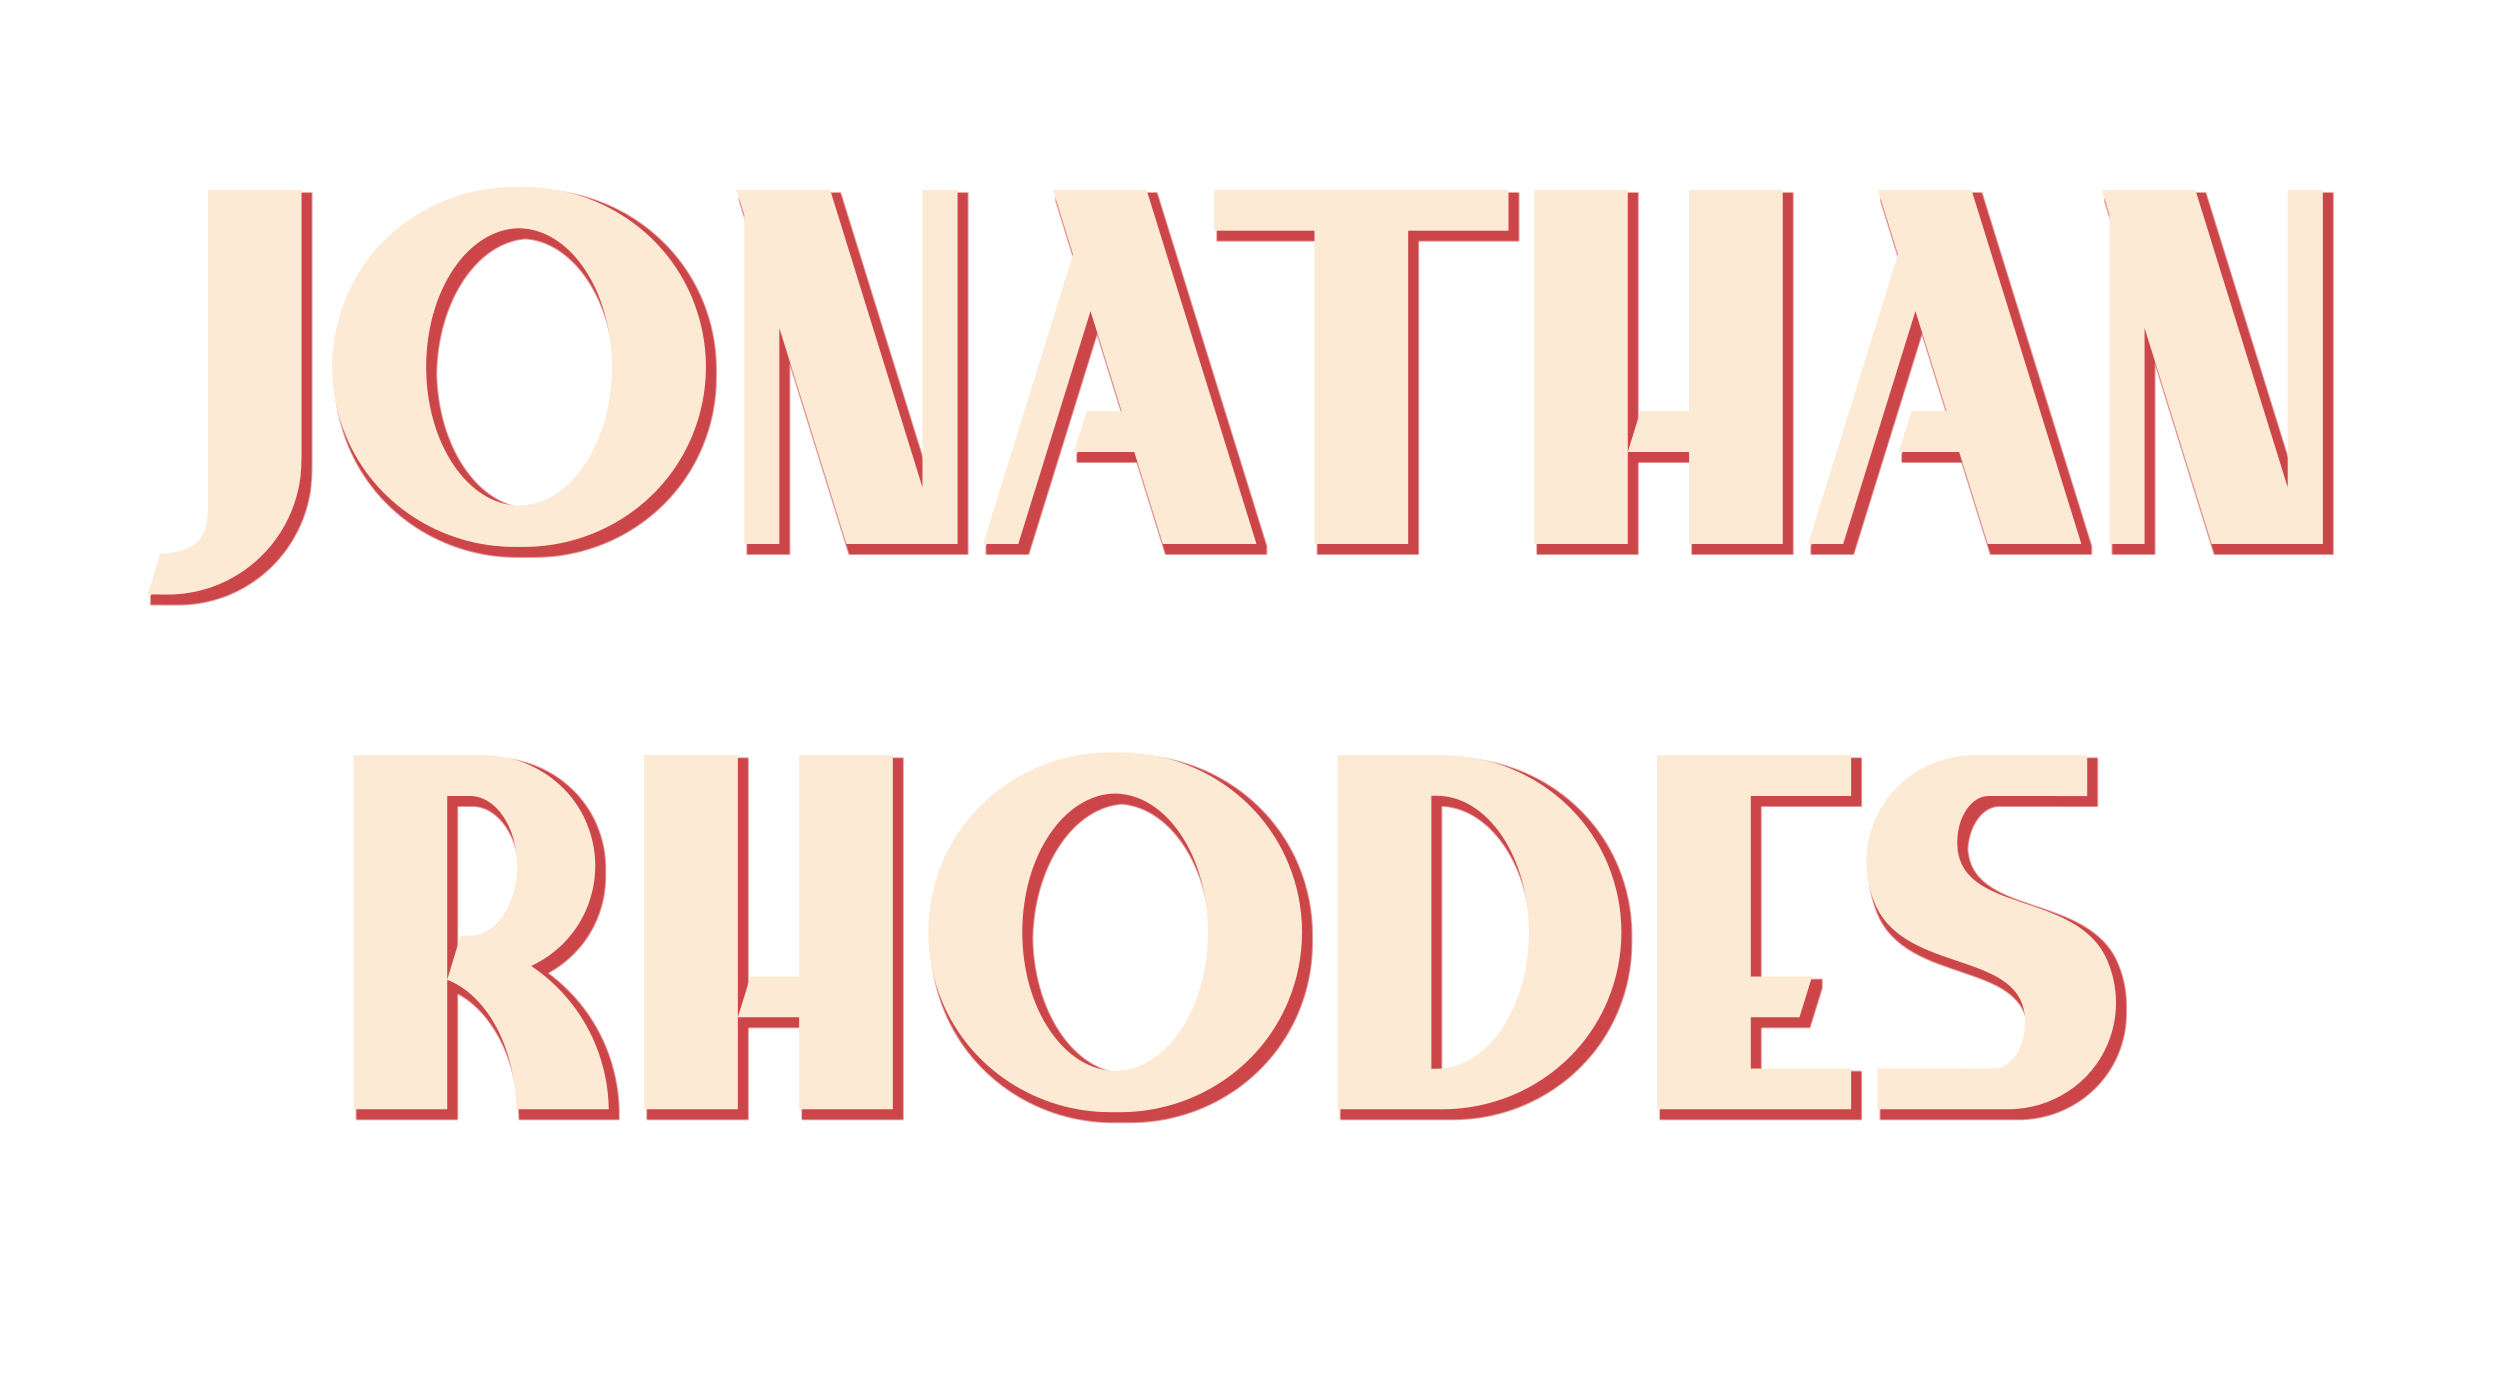
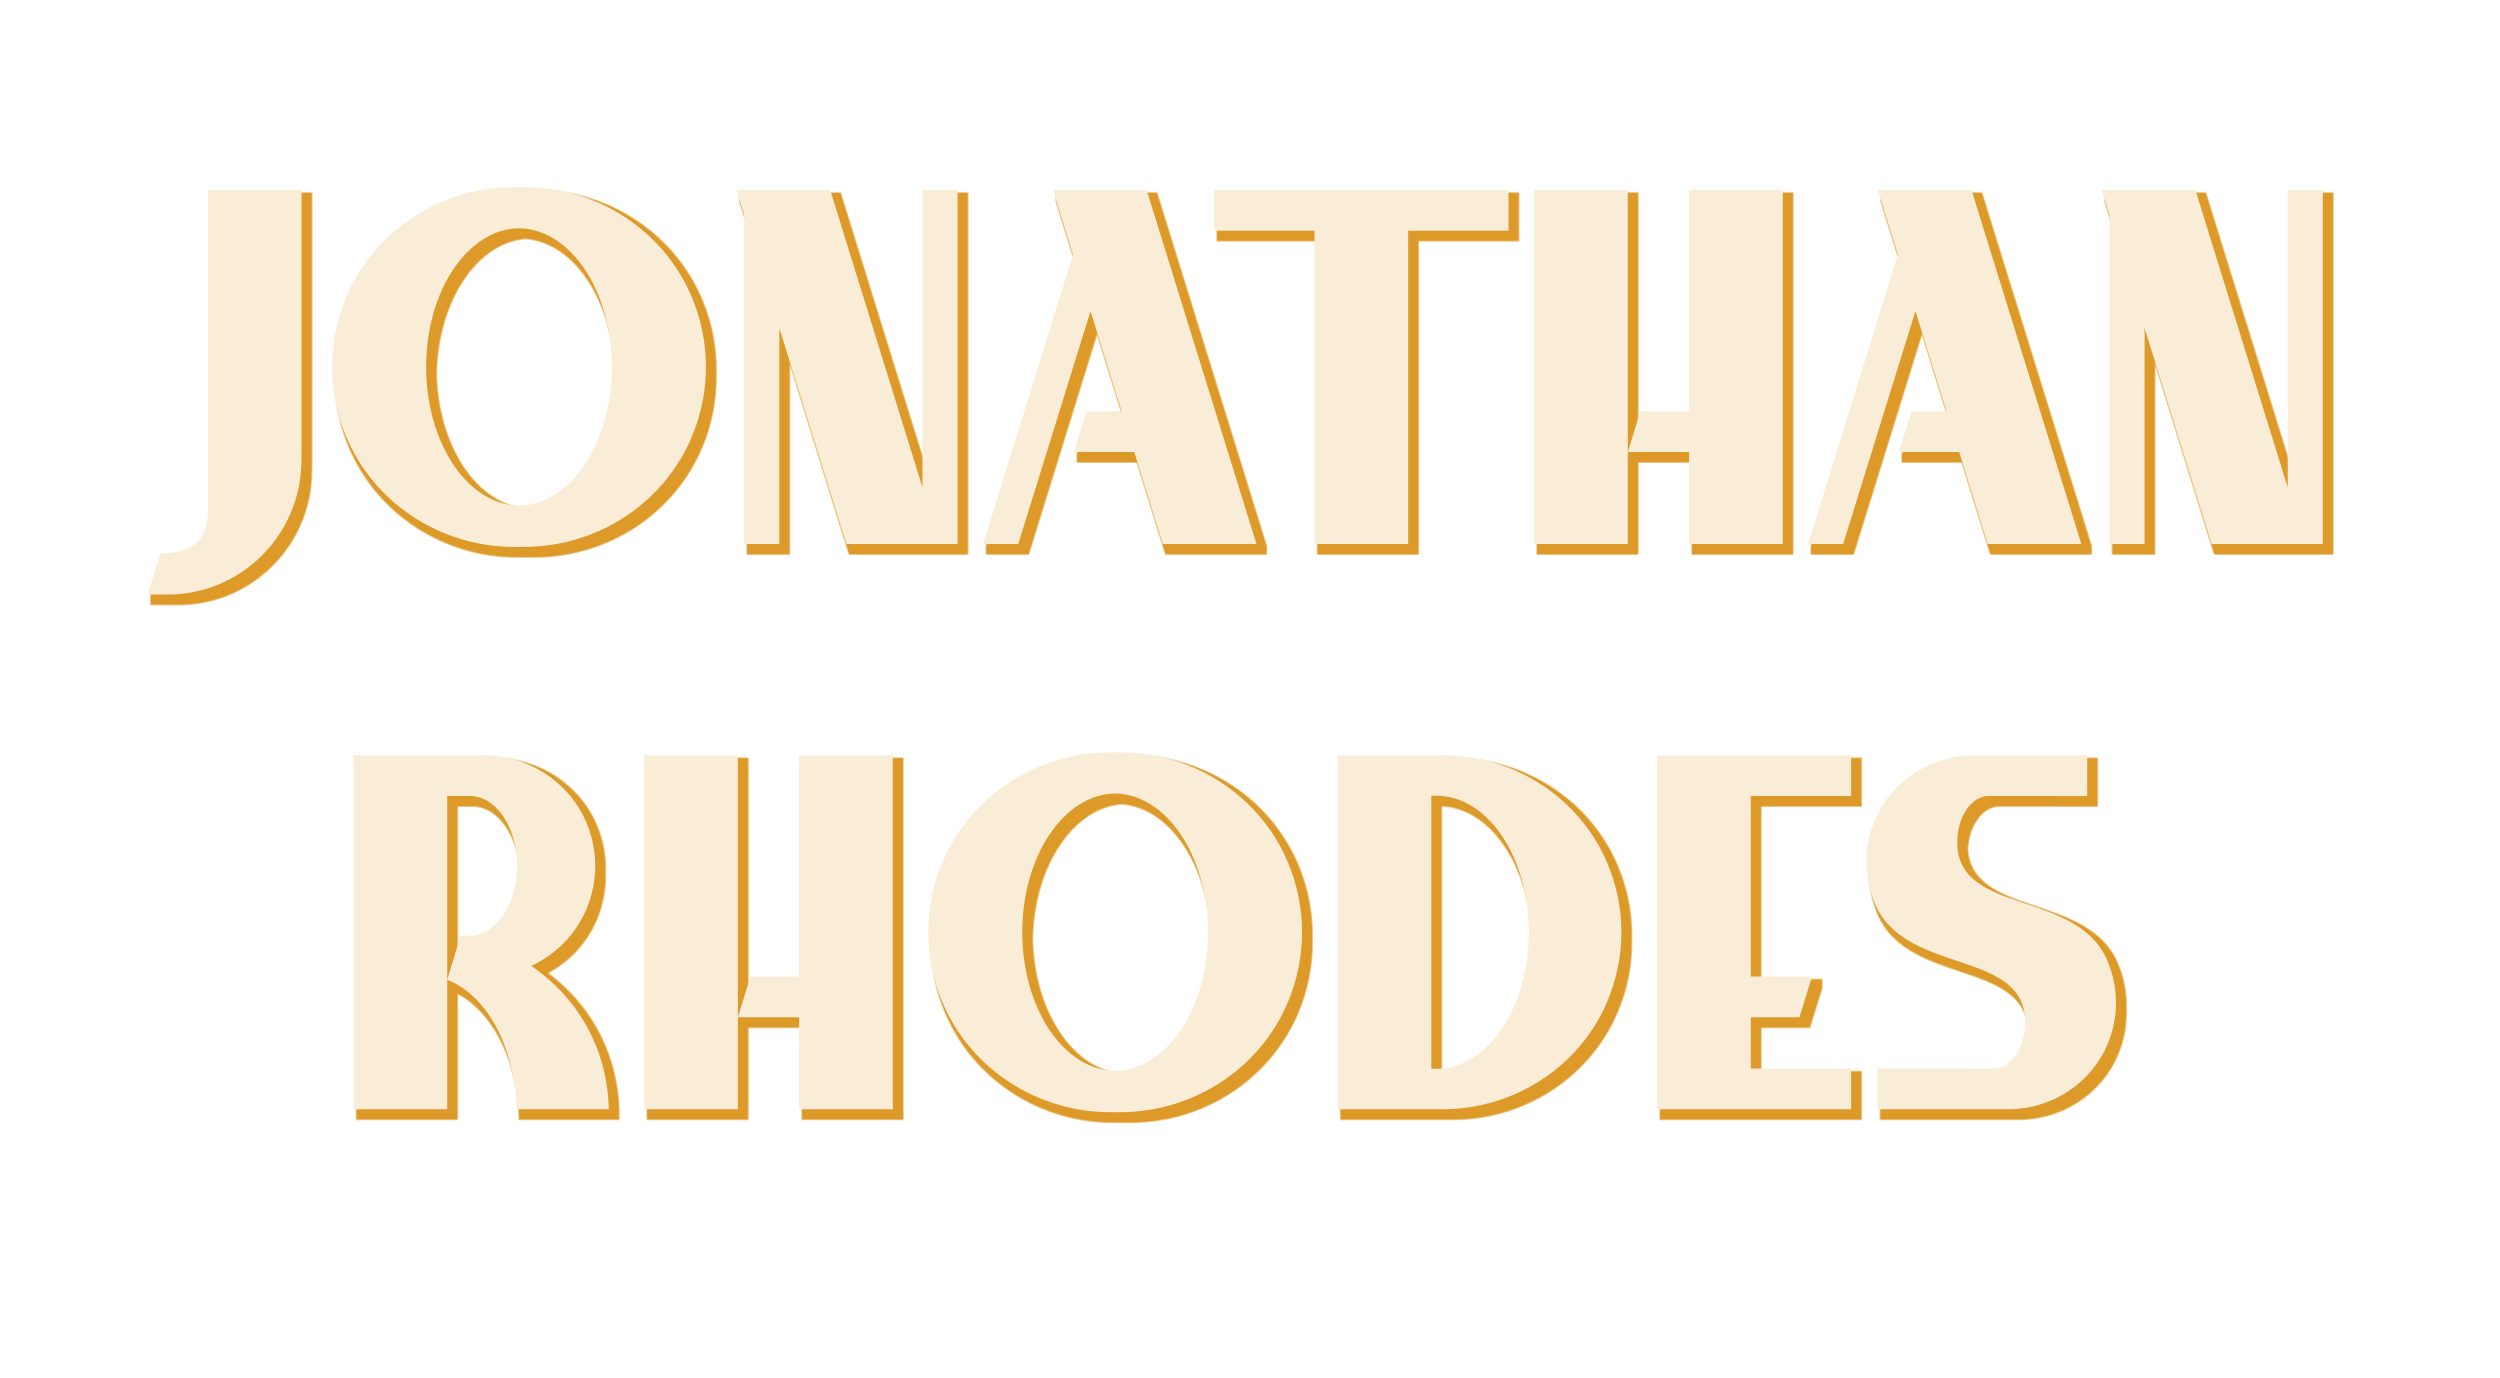
<svg xmlns="http://www.w3.org/2000/svg" xmlns:xlink="http://www.w3.org/1999/xlink" width="762px" height="420px" viewBox="0 0 762 420" version="1.1">
  <defs>
    <path d="M18.367,0.887 L18.367,97.913 C18.367,109.141 12.43,111.369 3.876,111.756 L0,124.183 C1.955,124.183 3.882,124.199 5.774,124.216 C25.488,124.389 42.501,110.337 46.196,90.834 C46.847,87.403 46.919,83.875 46.919,80.392 L46.919,0.887 L18.367,0.887 Z" id="path-1" />
    <filter x="-5.8%" y="-1.6%" width="118.6%" height="106.5%" filterUnits="objectBoundingBox" id="filter-2">
      <feMorphology radius="1" operator="dilate" in="SourceAlpha" result="shadowSpreadOuter1" />
      <feOffset dx="2" dy="2" in="shadowSpreadOuter1" result="shadowOffsetOuter1" />
-       <feColorMatrix values="0 0 0 0 0.8   0 0 0 0 0.271   0 0 0 0 0.282  0 0 0 1 0" type="matrix" in="shadowOffsetOuter1" />
+       <feColorMatrix values="0 0 0 0 0.867   0 0 0 0 0.604   0 0 0 0 0.157  0 0 0 1 0" type="matrix" in="shadowOffsetOuter1" />
    </filter>
    <path d="M165.937,33.732 C157.344,13.081 136.86,0 114.629,0 L111.773,0 C89.541,0 69.058,13.082 60.463,33.732 C57.728,40.305 56.233,47.421 56.233,54.849 C56.233,62.277 57.728,69.393 60.463,75.966 C69.056,96.617 89.541,109.698 111.773,109.698 L114.628,109.698 C136.86,109.698 157.344,96.617 165.937,75.966 C168.673,69.393 170.168,62.277 170.168,54.849 C170.168,47.421 168.674,40.305 165.937,33.732 Z M113.203,97.128 C97.543,96.898 84.895,78.061 84.895,54.848 C84.895,31.637 97.541,12.802 113.198,12.568 C128.857,12.798 141.506,31.635 141.506,54.848 C141.506,78.06 128.86,96.896 113.203,97.128 Z" id="path-3" />
    <filter x="-1.8%" y="-1.8%" width="107.0%" height="107.3%" filterUnits="objectBoundingBox" id="filter-4">
      <feMorphology radius="1" operator="dilate" in="SourceAlpha" result="shadowSpreadOuter1" />
      <feOffset dx="2" dy="2" in="shadowSpreadOuter1" result="shadowOffsetOuter1" />
-       <feColorMatrix values="0 0 0 0 0.8   0 0 0 0 0.271   0 0 0 0 0.282  0 0 0 1 0" type="matrix" in="shadowOffsetOuter1" />
+       <feColorMatrix values="0 0 0 0 0.867   0 0 0 0 0.604   0 0 0 0 0.157  0 0 0 1 0" type="matrix" in="shadowOffsetOuter1" />
    </filter>
    <polygon id="path-5" points="236.169 0.888 236.169 91.557 208.035 0.888 179.483 0.888 181.834 8.461 181.834 108.81 192.541 108.81 192.541 42.968 212.971 108.81 246.876 108.81 246.876 0.888" />
    <filter x="-4.0%" y="-1.9%" width="112.9%" height="107.4%" filterUnits="objectBoundingBox" id="filter-6">
      <feMorphology radius="1" operator="dilate" in="SourceAlpha" result="shadowSpreadOuter1" />
      <feOffset dx="2" dy="2" in="shadowSpreadOuter1" result="shadowOffsetOuter1" />
-       <feColorMatrix values="0 0 0 0 0.8   0 0 0 0 0.271   0 0 0 0 0.282  0 0 0 1 0" type="matrix" in="shadowOffsetOuter1" />
+       <feColorMatrix values="0 0 0 0 0.867   0 0 0 0 0.604   0 0 0 0 0.157  0 0 0 1 0" type="matrix" in="shadowOffsetOuter1" />
    </filter>
    <polygon id="path-7" points="337.972 108.81 304.485 0.887 275.933 0.887 282.043 20.579 254.666 108.81 265.373 108.81 287.396 37.832 296.862 68.339 286.214 68.339 282.359 80.764 300.717 80.764 309.419 108.81" />
    <filter x="-3.3%" y="-1.9%" width="111.3%" height="107.4%" filterUnits="objectBoundingBox" id="filter-8">
      <feMorphology radius="1" operator="dilate" in="SourceAlpha" result="shadowSpreadOuter1" />
      <feOffset dx="2" dy="2" in="shadowSpreadOuter1" result="shadowOffsetOuter1" />
-       <feColorMatrix values="0 0 0 0 0.8   0 0 0 0 0.271   0 0 0 0 0.282  0 0 0 1 0" type="matrix" in="shadowOffsetOuter1" />
+       <feColorMatrix values="0 0 0 0 0.867   0 0 0 0 0.604   0 0 0 0 0.157  0 0 0 1 0" type="matrix" in="shadowOffsetOuter1" />
    </filter>
    <polygon id="path-9" points="414.792 0.887 325.073 0.887 325.073 13.313 355.657 13.313 355.657 108.81 384.209 108.81 384.209 13.313 414.792 13.313" />
    <filter x="-2.2%" y="-1.9%" width="108.9%" height="107.4%" filterUnits="objectBoundingBox" id="filter-10">
      <feMorphology radius="1" operator="dilate" in="SourceAlpha" result="shadowSpreadOuter1" />
      <feOffset dx="2" dy="2" in="shadowSpreadOuter1" result="shadowOffsetOuter1" />
-       <feColorMatrix values="0 0 0 0 0.8   0 0 0 0 0.271   0 0 0 0 0.282  0 0 0 1 0" type="matrix" in="shadowOffsetOuter1" />
+       <feColorMatrix values="0 0 0 0 0.867   0 0 0 0 0.604   0 0 0 0 0.157  0 0 0 1 0" type="matrix" in="shadowOffsetOuter1" />
    </filter>
    <path d="M469.829,0.887 L469.829,68.339 L455.001,68.339 L451.146,80.764 L469.829,80.764 L469.829,108.81 L498.38,108.81 L498.38,0.887 L469.829,0.887 Z M422.595,0.887 L422.595,108.81 L451.146,108.81 L451.146,0.887 L422.595,0.887 Z" id="path-11" />
    <filter x="-2.6%" y="-1.9%" width="110.6%" height="107.4%" filterUnits="objectBoundingBox" id="filter-12">
      <feMorphology radius="1" operator="dilate" in="SourceAlpha" result="shadowSpreadOuter1" />
      <feOffset dx="2" dy="2" in="shadowSpreadOuter1" result="shadowOffsetOuter1" />
-       <feColorMatrix values="0 0 0 0 0.8   0 0 0 0 0.271   0 0 0 0 0.282  0 0 0 1 0" type="matrix" in="shadowOffsetOuter1" />
+       <feColorMatrix values="0 0 0 0 0.867   0 0 0 0 0.604   0 0 0 0 0.157  0 0 0 1 0" type="matrix" in="shadowOffsetOuter1" />
    </filter>
    <polygon id="path-13" points="589.403 108.81 555.916 0.887 527.364 0.887 533.474 20.579 506.097 108.81 516.804 108.81 538.827 37.832 548.293 68.339 537.645 68.339 533.789 80.764 552.148 80.764 560.85 108.81" />
    <filter x="-3.3%" y="-1.9%" width="111.3%" height="107.4%" filterUnits="objectBoundingBox" id="filter-14">
      <feMorphology radius="1" operator="dilate" in="SourceAlpha" result="shadowSpreadOuter1" />
      <feOffset dx="2" dy="2" in="shadowSpreadOuter1" result="shadowOffsetOuter1" />
-       <feColorMatrix values="0 0 0 0 0.8   0 0 0 0 0.271   0 0 0 0 0.282  0 0 0 1 0" type="matrix" in="shadowOffsetOuter1" />
+       <feColorMatrix values="0 0 0 0 0.867   0 0 0 0 0.604   0 0 0 0 0.157  0 0 0 1 0" type="matrix" in="shadowOffsetOuter1" />
    </filter>
    <polygon id="path-15" points="652.293 0.888 652.293 91.557 624.16 0.888 595.608 0.888 597.958 8.461 597.958 108.81 608.665 108.81 608.665 42.968 629.096 108.81 663 108.81 663 0.888" />
    <filter x="-4.0%" y="-1.9%" width="112.9%" height="107.4%" filterUnits="objectBoundingBox" id="filter-16">
      <feMorphology radius="1" operator="dilate" in="SourceAlpha" result="shadowSpreadOuter1" />
      <feOffset dx="2" dy="2" in="shadowSpreadOuter1" result="shadowOffsetOuter1" />
-       <feColorMatrix values="0 0 0 0 0.8   0 0 0 0 0.271   0 0 0 0 0.282  0 0 0 1 0" type="matrix" in="shadowOffsetOuter1" />
+       <feColorMatrix values="0 0 0 0 0.867   0 0 0 0 0.604   0 0 0 0 0.157  0 0 0 1 0" type="matrix" in="shadowOffsetOuter1" />
    </filter>
    <path d="M73.653,88.854 C69.539,78.965 62.647,70.848 54.139,65.113 C61.621,61.638 67.77,55.526 71.069,47.599 C72.751,43.557 73.67,39.182 73.67,34.614 C73.67,30.046 72.75,25.671 71.069,21.629 C65.785,8.93 53.189,0.887 39.52,0.887 L0,0.887 L0,108.81 L28.552,108.81 L28.552,13.322 L35.449,13.313 C43.404,13.313 49.852,22.85 49.852,34.613 C49.852,46.376 43.404,55.913 35.449,55.913 L32.634,55.877 L32.461,56.447 C32.46,56.447 32.459,56.447 32.458,56.446 L28.551,69.347 C40.492,73.919 49.353,89.804 49.601,108.809 L77.794,108.809 C77.689,101.799 76.244,95.077 73.653,88.854 L73.653,88.854 Z" id="path-17" />
    <filter x="-2.6%" y="-1.9%" width="110.3%" height="107.4%" filterUnits="objectBoundingBox" id="filter-18">
      <feMorphology radius="1" operator="dilate" in="SourceAlpha" result="shadowSpreadOuter1" />
      <feOffset dx="2" dy="2" in="shadowSpreadOuter1" result="shadowOffsetOuter1" />
-       <feColorMatrix values="0 0 0 0 0.8   0 0 0 0 0.271   0 0 0 0 0.282  0 0 0 1 0" type="matrix" in="shadowOffsetOuter1" />
+       <feColorMatrix values="0 0 0 0 0.867   0 0 0 0 0.604   0 0 0 0 0.157  0 0 0 1 0" type="matrix" in="shadowOffsetOuter1" />
    </filter>
    <path d="M135.819,0.887 L135.819,68.339 L120.992,68.339 L117.137,80.764 L135.819,80.764 L135.819,108.81 L164.371,108.81 L164.371,0.887 L135.819,0.887 Z M88.585,0.887 L88.585,108.81 L117.137,108.81 L117.137,0.887 L88.585,0.887 Z" id="path-19" />
    <filter x="-2.6%" y="-1.9%" width="110.6%" height="107.4%" filterUnits="objectBoundingBox" id="filter-20">
      <feMorphology radius="1" operator="dilate" in="SourceAlpha" result="shadowSpreadOuter1" />
      <feOffset dx="2" dy="2" in="shadowSpreadOuter1" result="shadowOffsetOuter1" />
-       <feColorMatrix values="0 0 0 0 0.8   0 0 0 0 0.271   0 0 0 0 0.282  0 0 0 1 0" type="matrix" in="shadowOffsetOuter1" />
+       <feColorMatrix values="0 0 0 0 0.867   0 0 0 0 0.604   0 0 0 0 0.157  0 0 0 1 0" type="matrix" in="shadowOffsetOuter1" />
    </filter>
    <path d="M284.874,33.732 C276.281,13.081 255.796,0 233.565,0 L230.709,0 C208.477,0 187.994,13.082 179.4,33.732 C176.664,40.305 175.169,47.421 175.169,54.849 C175.169,62.277 176.664,69.393 179.4,75.966 C187.993,96.617 208.477,109.698 230.709,109.698 L233.564,109.698 C255.796,109.698 276.281,96.617 284.874,75.966 C287.609,69.393 289.104,62.277 289.104,54.849 C289.104,47.421 287.61,40.305 284.874,33.732 Z M232.139,97.128 C216.48,96.898 203.831,78.061 203.831,54.848 C203.831,31.637 216.477,12.802 232.134,12.568 C247.794,12.798 260.442,31.635 260.442,54.848 C260.442,78.06 247.796,96.896 232.139,97.128 Z" id="path-21" />
    <filter x="-1.8%" y="-1.8%" width="107.0%" height="107.3%" filterUnits="objectBoundingBox" id="filter-22">
      <feMorphology radius="1" operator="dilate" in="SourceAlpha" result="shadowSpreadOuter1" />
      <feOffset dx="2" dy="2" in="shadowSpreadOuter1" result="shadowOffsetOuter1" />
-       <feColorMatrix values="0 0 0 0 0.8   0 0 0 0 0.271   0 0 0 0 0.282  0 0 0 1 0" type="matrix" in="shadowOffsetOuter1" />
+       <feColorMatrix values="0 0 0 0 0.867   0 0 0 0 0.604   0 0 0 0 0.157  0 0 0 1 0" type="matrix" in="shadowOffsetOuter1" />
    </filter>
    <path d="M382.28,34.073 C373.825,13.757 353.673,0.887 331.8,0.887 L299.96,0.887 L299.96,108.81 L331.801,108.81 C353.674,108.81 373.826,95.941 382.281,75.624 C384.972,69.157 386.443,62.156 386.443,54.849 C386.442,47.541 384.972,40.54 382.28,34.073 L382.28,34.073 Z M330.111,96.454 L328.511,96.45 L328.511,13.247 L330.111,13.243 C345.648,13.243 358.243,31.87 358.243,54.849 C358.243,77.827 345.648,96.454 330.111,96.454 Z" id="path-23" />
    <filter x="-2.3%" y="-1.9%" width="109.3%" height="107.4%" filterUnits="objectBoundingBox" id="filter-24">
      <feMorphology radius="1" operator="dilate" in="SourceAlpha" result="shadowSpreadOuter1" />
      <feOffset dx="2" dy="2" in="shadowSpreadOuter1" result="shadowOffsetOuter1" />
-       <feColorMatrix values="0 0 0 0 0.8   0 0 0 0 0.271   0 0 0 0 0.282  0 0 0 1 0" type="matrix" in="shadowOffsetOuter1" />
+       <feColorMatrix values="0 0 0 0 0.867   0 0 0 0 0.604   0 0 0 0 0.157  0 0 0 1 0" type="matrix" in="shadowOffsetOuter1" />
    </filter>
    <polygon id="path-25" points="456.463 13.313 456.463 0.887 397.328 0.887 397.328 108.81 456.463 108.81 456.463 96.384 425.88 96.384 425.88 80.764 440.72 80.764 444.561 68.339 425.88 68.339 425.88 13.313" />
    <filter x="-3.4%" y="-1.9%" width="113.5%" height="107.4%" filterUnits="objectBoundingBox" id="filter-26">
      <feMorphology radius="1" operator="dilate" in="SourceAlpha" result="shadowSpreadOuter1" />
      <feOffset dx="2" dy="2" in="shadowSpreadOuter1" result="shadowOffsetOuter1" />
-       <feColorMatrix values="0 0 0 0 0.8   0 0 0 0 0.271   0 0 0 0 0.282  0 0 0 1 0" type="matrix" in="shadowOffsetOuter1" />
+       <feColorMatrix values="0 0 0 0 0.867   0 0 0 0 0.604   0 0 0 0 0.157  0 0 0 1 0" type="matrix" in="shadowOffsetOuter1" />
    </filter>
    <path d="M534.691,63.8 C525.586,41.558 488.814,49.878 488.814,27.489 C488.814,19.66 493.107,13.313 498.401,13.313 L528.42,13.337 L528.42,0.887 L494.019,0.887 C480.846,0.887 468.708,8.638 463.617,20.873 C461.996,24.767 461.111,28.983 461.111,33.385 C461.111,37.786 462.019,41.993 463.617,45.896 C472.721,68.138 509.494,59.818 509.494,82.207 C509.494,90.036 505.202,96.383 499.908,96.383 L464.478,96.359 L464.478,108.809 L504.289,108.809 C517.462,108.809 529.599,101.058 534.69,88.823 C536.31,84.929 537.196,80.713 537.196,76.311 C537.198,71.91 536.289,67.704 534.691,63.8 L534.691,63.8 Z" id="path-27" />
    <filter x="-2.6%" y="-1.9%" width="110.5%" height="107.4%" filterUnits="objectBoundingBox" id="filter-28">
      <feMorphology radius="1" operator="dilate" in="SourceAlpha" result="shadowSpreadOuter1" />
      <feOffset dx="2" dy="2" in="shadowSpreadOuter1" result="shadowOffsetOuter1" />
-       <feColorMatrix values="0 0 0 0 0.8   0 0 0 0 0.271   0 0 0 0 0.282  0 0 0 1 0" type="matrix" in="shadowOffsetOuter1" />
+       <feColorMatrix values="0 0 0 0 0.867   0 0 0 0 0.604   0 0 0 0 0.157  0 0 0 1 0" type="matrix" in="shadowOffsetOuter1" />
    </filter>
  </defs>
  <g id="logo" stroke="none" stroke-width="1" fill="none" fill-rule="evenodd">
    <g id="Jonathan-Rhodes" transform="translate(45, 57)" fill-rule="nonzero">
      <g id="Group-2">
        <g id="Path">
          <use fill="black" fill-opacity="1" filter="url(#filter-2)" xlink:href="#path-1" />
-           <use fill="#FDEAD5" xlink:href="#path-1" />
+           <use fill="#F9EDD8" xlink:href="#path-1" />
        </g>
        <g id="Shape">
          <use fill="black" fill-opacity="1" filter="url(#filter-4)" xlink:href="#path-3" />
-           <use fill="#FDEAD5" xlink:href="#path-3" />
+           <use fill="#F9EDD8" xlink:href="#path-3" />
        </g>
        <g id="Path">
          <use fill="black" fill-opacity="1" filter="url(#filter-6)" xlink:href="#path-5" />
-           <use fill="#FDEAD5" xlink:href="#path-5" />
+           <use fill="#F9EDD8" xlink:href="#path-5" />
        </g>
        <g id="Path">
          <use fill="black" fill-opacity="1" filter="url(#filter-8)" xlink:href="#path-7" />
-           <use fill="#FDEAD5" xlink:href="#path-7" />
+           <use fill="#F9EDD8" xlink:href="#path-7" />
        </g>
        <g id="Path">
          <use fill="black" fill-opacity="1" filter="url(#filter-10)" xlink:href="#path-9" />
-           <use fill="#FDEAD5" xlink:href="#path-9" />
+           <use fill="#F9EDD8" xlink:href="#path-9" />
        </g>
        <g id="Shape">
          <use fill="black" fill-opacity="1" filter="url(#filter-12)" xlink:href="#path-11" />
-           <use fill="#FDEAD5" xlink:href="#path-11" />
+           <use fill="#F9EDD8" xlink:href="#path-11" />
        </g>
        <g id="Path">
          <use fill="black" fill-opacity="1" filter="url(#filter-14)" xlink:href="#path-13" />
-           <use fill="#FDEAD5" xlink:href="#path-13" />
+           <use fill="#F9EDD8" xlink:href="#path-13" />
        </g>
        <g id="Path">
          <use fill="black" fill-opacity="1" filter="url(#filter-16)" xlink:href="#path-15" />
-           <use fill="#FDEAD5" xlink:href="#path-15" />
+           <use fill="#F9EDD8" xlink:href="#path-15" />
        </g>
      </g>
-       <g id="Group" transform="translate(62.76062, 172.3018)">
+       <g id="Group" transform="translate(62.7606, 172.3018)">
        <g id="Path">
          <use fill="black" fill-opacity="1" filter="url(#filter-18)" xlink:href="#path-17" />
-           <use fill="#FDEAD5" xlink:href="#path-17" />
+           <use fill="#F9EDD8" xlink:href="#path-17" />
        </g>
        <g id="Shape">
          <use fill="black" fill-opacity="1" filter="url(#filter-20)" xlink:href="#path-19" />
-           <use fill="#FDEAD5" xlink:href="#path-19" />
+           <use fill="#F9EDD8" xlink:href="#path-19" />
        </g>
        <g id="Shape">
          <use fill="black" fill-opacity="1" filter="url(#filter-22)" xlink:href="#path-21" />
-           <use fill="#FDEAD5" xlink:href="#path-21" />
+           <use fill="#F9EDD8" xlink:href="#path-21" />
        </g>
        <g id="Shape">
          <use fill="black" fill-opacity="1" filter="url(#filter-24)" xlink:href="#path-23" />
-           <use fill="#FDEAD5" xlink:href="#path-23" />
+           <use fill="#F9EDD8" xlink:href="#path-23" />
        </g>
        <g id="Path">
          <use fill="black" fill-opacity="1" filter="url(#filter-26)" xlink:href="#path-25" />
-           <use fill="#FDEAD5" xlink:href="#path-25" />
+           <use fill="#F9EDD8" xlink:href="#path-25" />
        </g>
        <g id="Path">
          <use fill="black" fill-opacity="1" filter="url(#filter-28)" xlink:href="#path-27" />
-           <use fill="#FDEAD5" xlink:href="#path-27" />
+           <use fill="#F9EDD8" xlink:href="#path-27" />
        </g>
      </g>
    </g>
  </g>
</svg>
